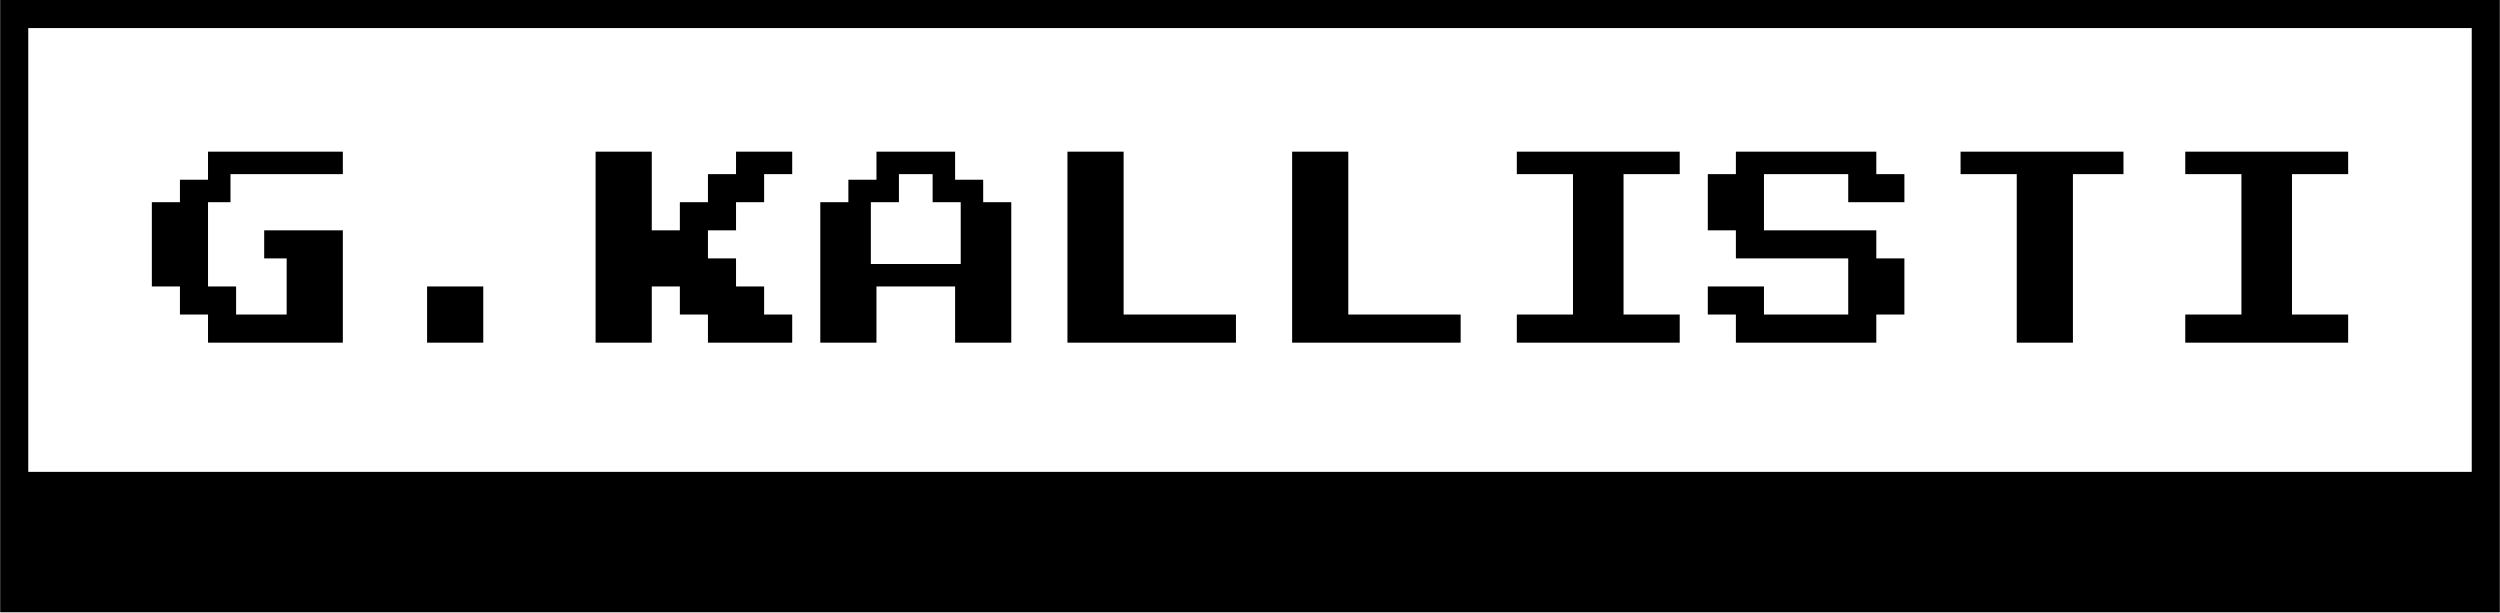
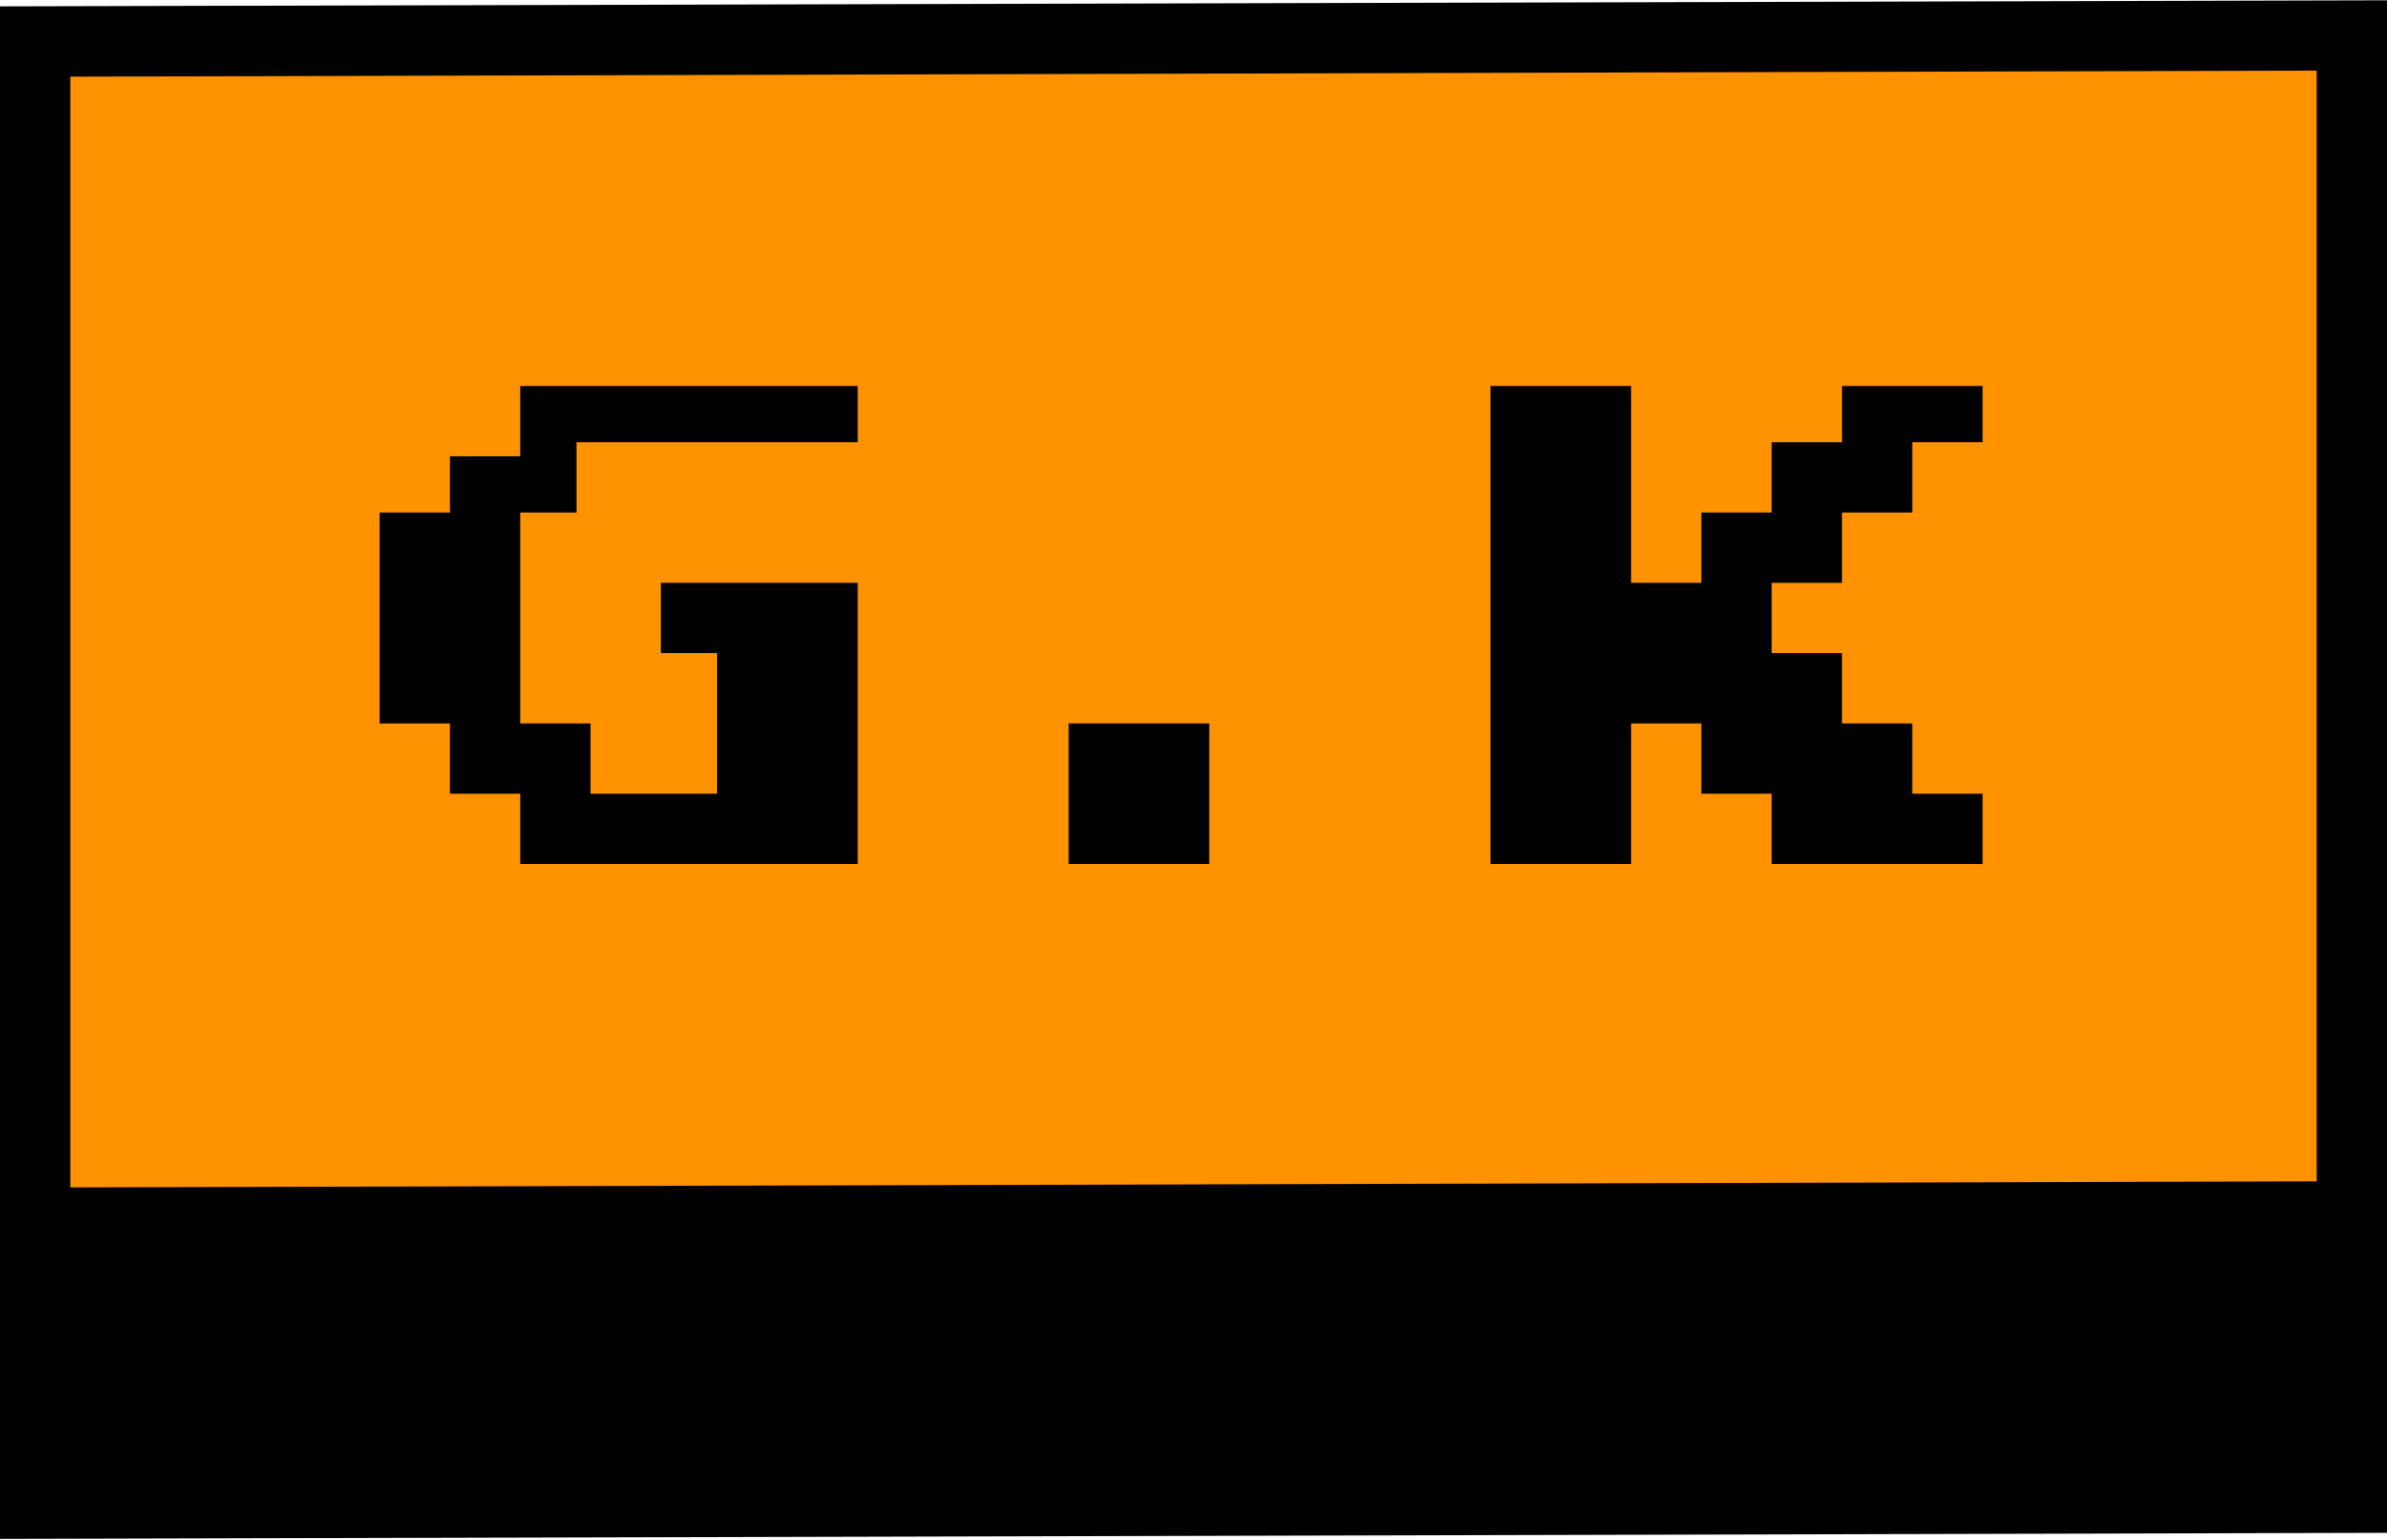
- <svg xmlns="http://www.w3.org/2000/svg" xml:space="preserve" width="4.222in" height="1.034in" version="1.1" style="shape-rendering:geometricPrecision; text-rendering:geometricPrecision; image-rendering:optimizeQuality; fill-rule:evenodd; clip-rule:evenodd" viewBox="0 0 4817.45 1180">
+ <svg xmlns="http://www.w3.org/2000/svg" xml:space="preserve" width="1.926in" height="1.242in" version="1.1" style="shape-rendering:geometricPrecision; text-rendering:geometricPrecision; image-rendering:optimizeQuality; fill-rule:evenodd; clip-rule:evenodd" viewBox="0 0 2150.74 1386.4">
  <defs>
    <style type="text/css">
   
-     .fil0 {fill:black}
+     .fil1 {fill:black}
+     .fil0 {fill:#FF9200}
   
  </style>
  </defs>
  <g id="Layer_x0020_1">
-     <path class="fil0" d="M54.13 54.13l4709.19 0 0 855.23 -4709.19 0 0 -855.23zm-54.13 1125.87l4817.45 0 0 -1180 -4817.45 0 0 1180zm1147.53 -519.63l108.26 0 0 -108.26 54.13 0 0 54.13 54.13 0 0 54.13 162.38 0 0 -54.13 -54.13 0 0 -54.13 -54.13 0 0 -54.13 -54.13 0 0 -54.13 54.13 0 0 -54.13 54.13 0 0 -54.13 54.13 0 0 -43.3 -108.26 0 0 43.3 -54.13 0 0 54.13 -54.13 0 0 54.13 -54.13 0 0 -151.56 -108.26 0 0 368.07zm584.59 -270.64l0 -54.13 64.95 0 0 54.13 54.13 0 0 119.08 -173.21 0 0 -119.08 54.13 0zm-97.43 -43.3l0 43.3 -54.13 0 0 270.64 108.26 0 0 -108.26 151.56 0 0 108.26 108.26 0 0 -270.64 -54.13 0 0 -43.3 -54.13 0 0 -54.13 -151.56 0 0 54.13 -54.13 0zm1710.47 -10.83l-54.13 0 0 108.26 54.13 0 0 54.13 216.51 0 0 108.26 -162.39 0 0 -54.13 -108.26 0 0 54.13 54.13 0 0 54.13 270.64 0 0 -54.13 54.13 0 0 -108.26 -54.13 0 0 -54.13 -216.51 0 0 -108.26 162.39 0 0 54.13 108.26 0 0 -54.13 -54.13 0 0 -43.3 -270.64 0 0 43.3zm-2998.73 10.83l0 43.3 -54.13 0 0 162.38 54.13 0 0 54.13 54.13 0 0 54.13 259.82 0 0 -216.51 -151.56 0 0 54.13 43.3 0 0 108.26 -97.43 0 0 -54.13 -54.13 0 0 -162.38 43.3 0 0 -54.13 216.51 0 0 -43.3 -259.82 0 0 54.13 -54.13 0zm4178.73 -10.83l0 -43.3 -313.94 0 0 43.3 108.26 0 0 270.64 -108.26 0 0 54.13 313.94 0 0 -54.13 -108.26 0 0 -270.64 108.26 0zm-1288.26 0l0 -43.3 -313.95 0 0 43.3 108.26 0 0 270.64 -108.26 0 0 54.13 313.95 0 0 -54.13 -108.26 0 0 -270.64 108.26 0zm-746.98 324.77l324.77 0 0 -54.13 -216.51 0 0 -313.95 -108.26 0 0 368.07zm-433.03 0l324.77 0 0 -54.13 -216.51 0 0 -313.95 -108.26 0 0 368.07zm1721.29 -368.07l0 43.3 108.26 0 0 324.77 108.26 0 0 -324.77 97.43 0 0 -43.3 -313.94 0zm-2955.42 368.07l108.26 0 0 -108.26 -108.26 0 0 108.26z" />
+     <rect class="fil0" x="6.13" y="18.09" width="2107.38" height="1195.58" />
+     <path class="fil1" d="M63.35 68.81l2024.05 -5.47 0 1000.86 -2024.05 5.47 0 -1000.86zm-63.35 1317.59l2150.74 -5.47 0 -1380.93 -2150.74 5.46 0 1380.94zm1342.94 -608.12l126.69 0 0 -126.69 63.35 0 0 63.35 63.35 0 0 63.34 190.04 0 0 -63.34 -63.34 0 0 -63.35 -63.35 0 0 -63.34 -63.35 0 0 -63.35 63.35 0 0 -63.35 63.35 0 0 -63.35 63.34 0 0 -50.68 -126.69 0 0 50.68 -63.35 0 0 63.35 -63.35 0 0 63.35 -63.35 0 0 -177.37 -126.69 0 0 430.75zm-937.52 -367.4l0 50.68 -63.35 0 0 190.04 63.35 0 0 63.35 63.34 0 0 63.34 304.06 0 0 -253.38 -177.37 0 0 63.35 50.68 0 0 126.69 -114.02 0 0 -63.35 -63.35 0 0 -190.04 50.68 0 0 -63.35 253.38 0 0 -50.68 -304.06 0 0 63.35 -63.34 0zm557.45 367.4l126.69 0 0 -126.69 -126.69 0 0 126.69z" />
  </g>
</svg>
